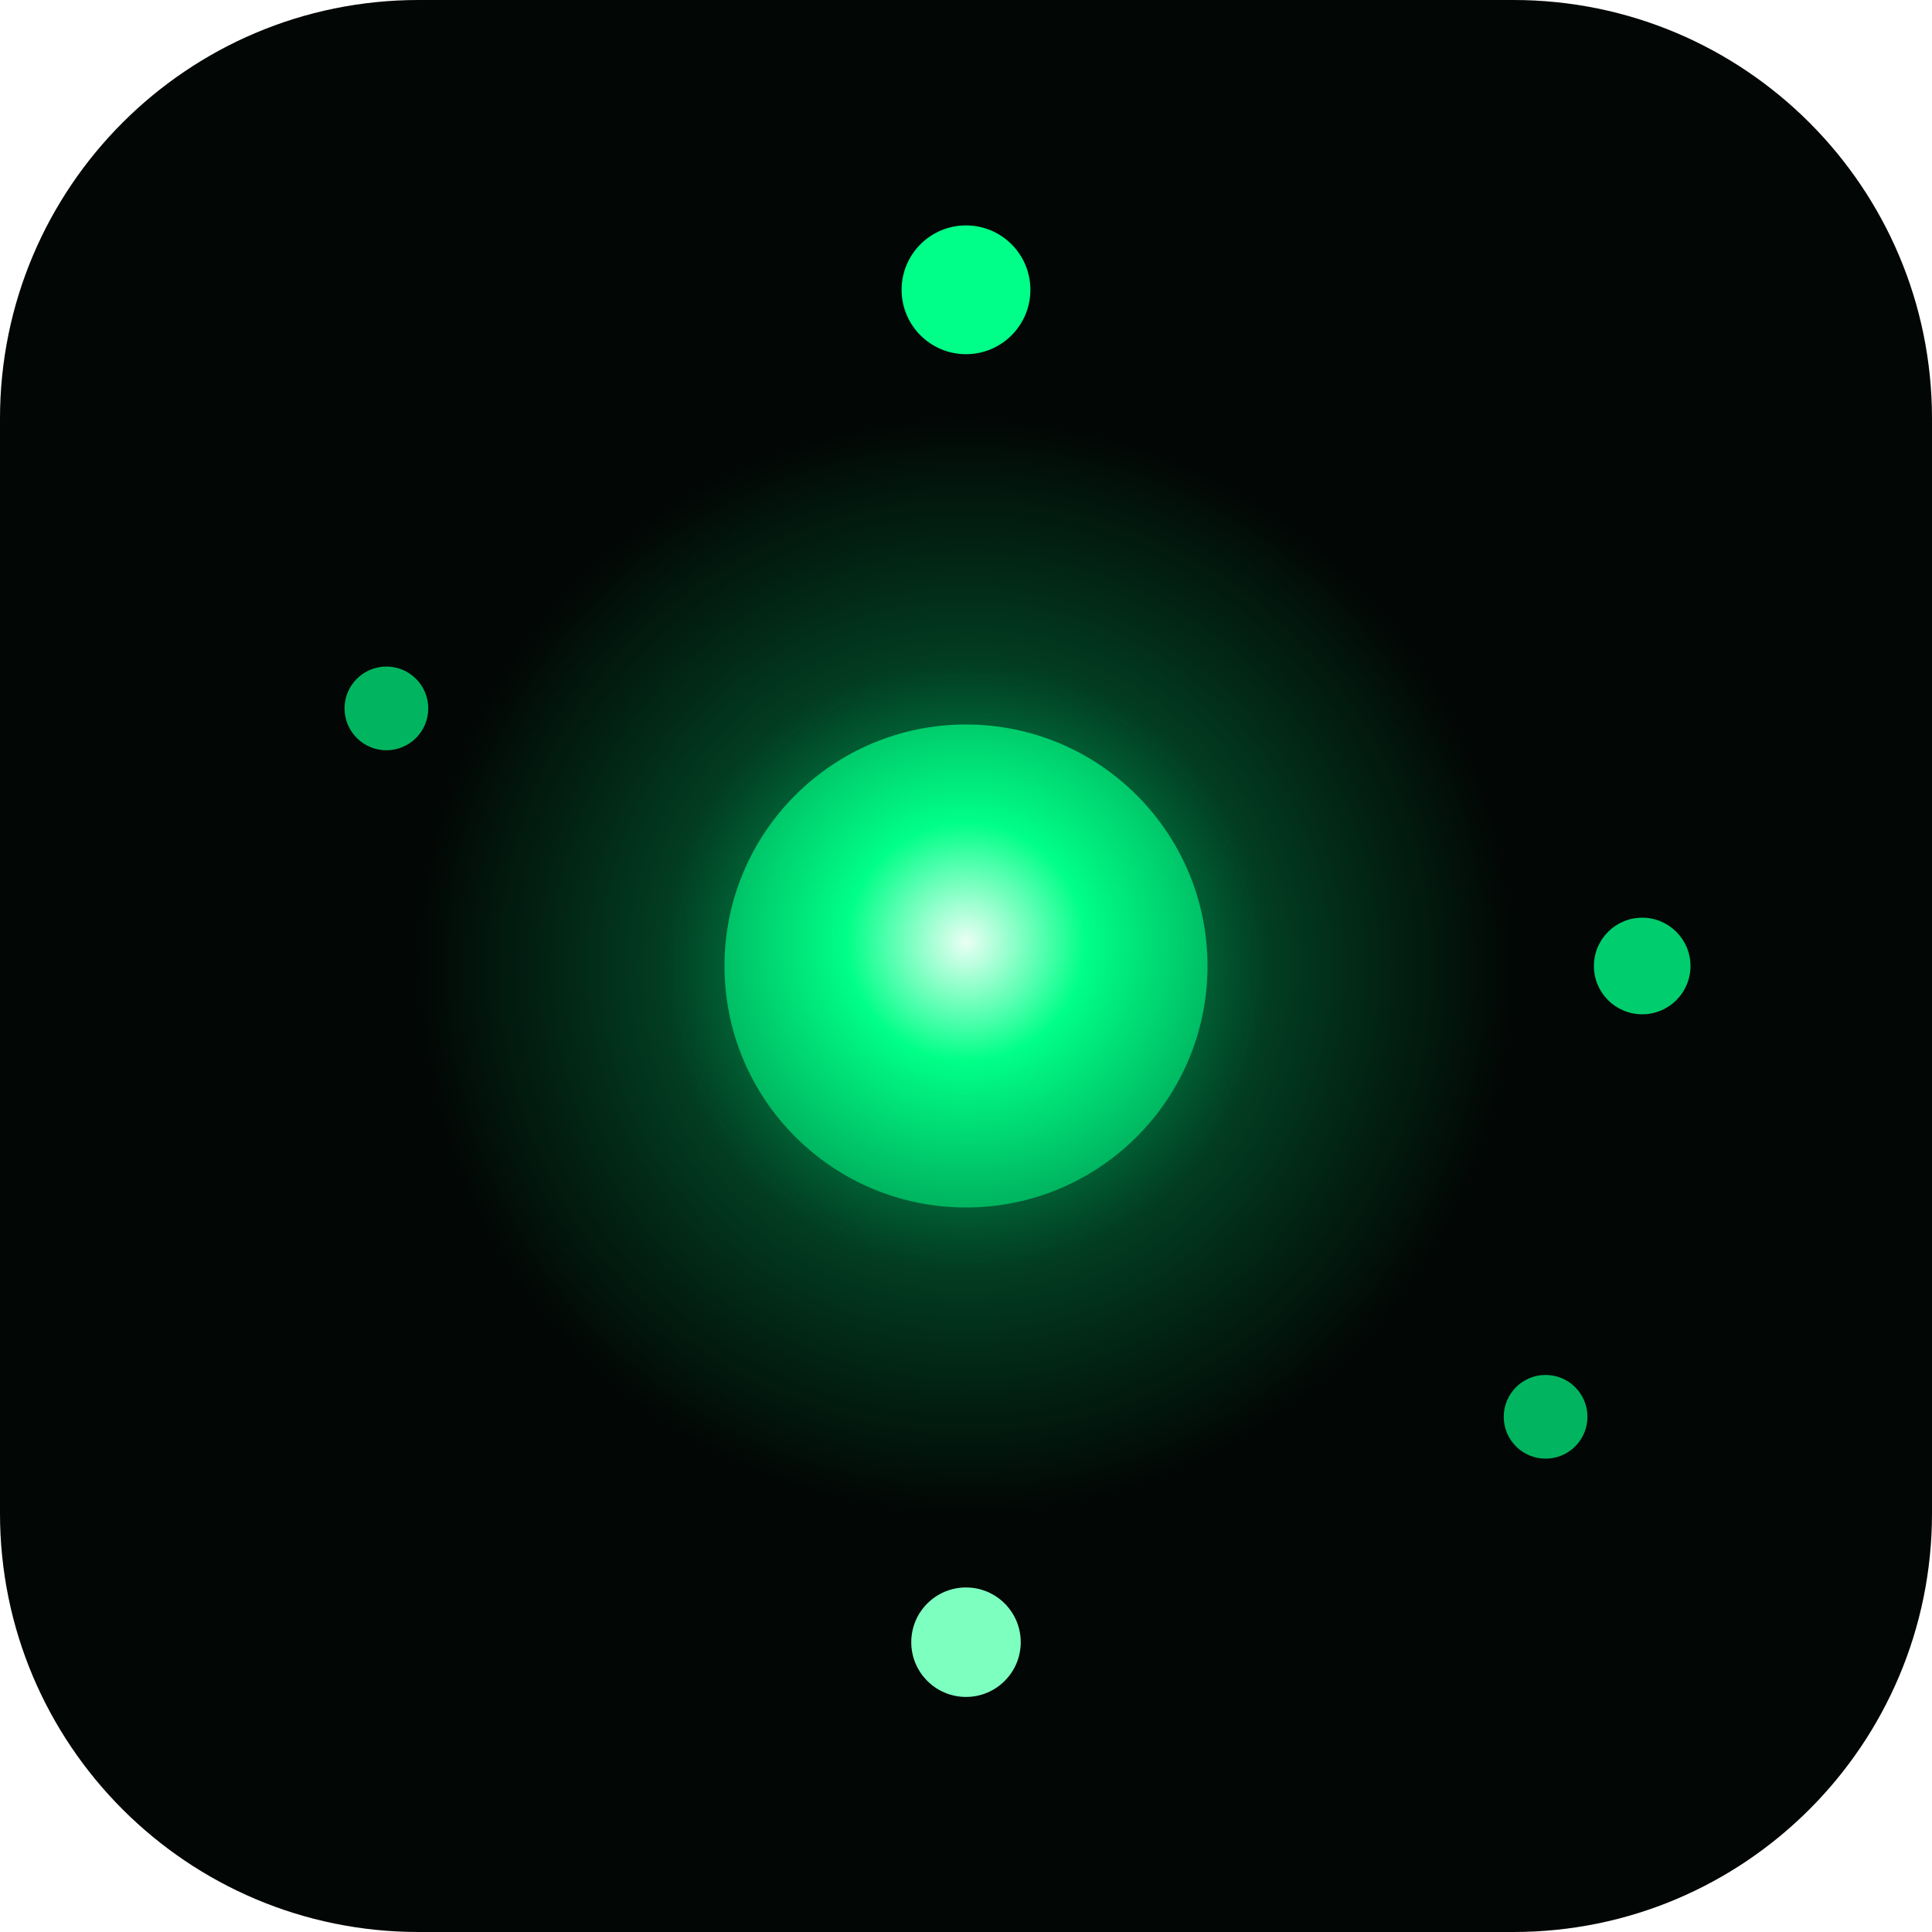
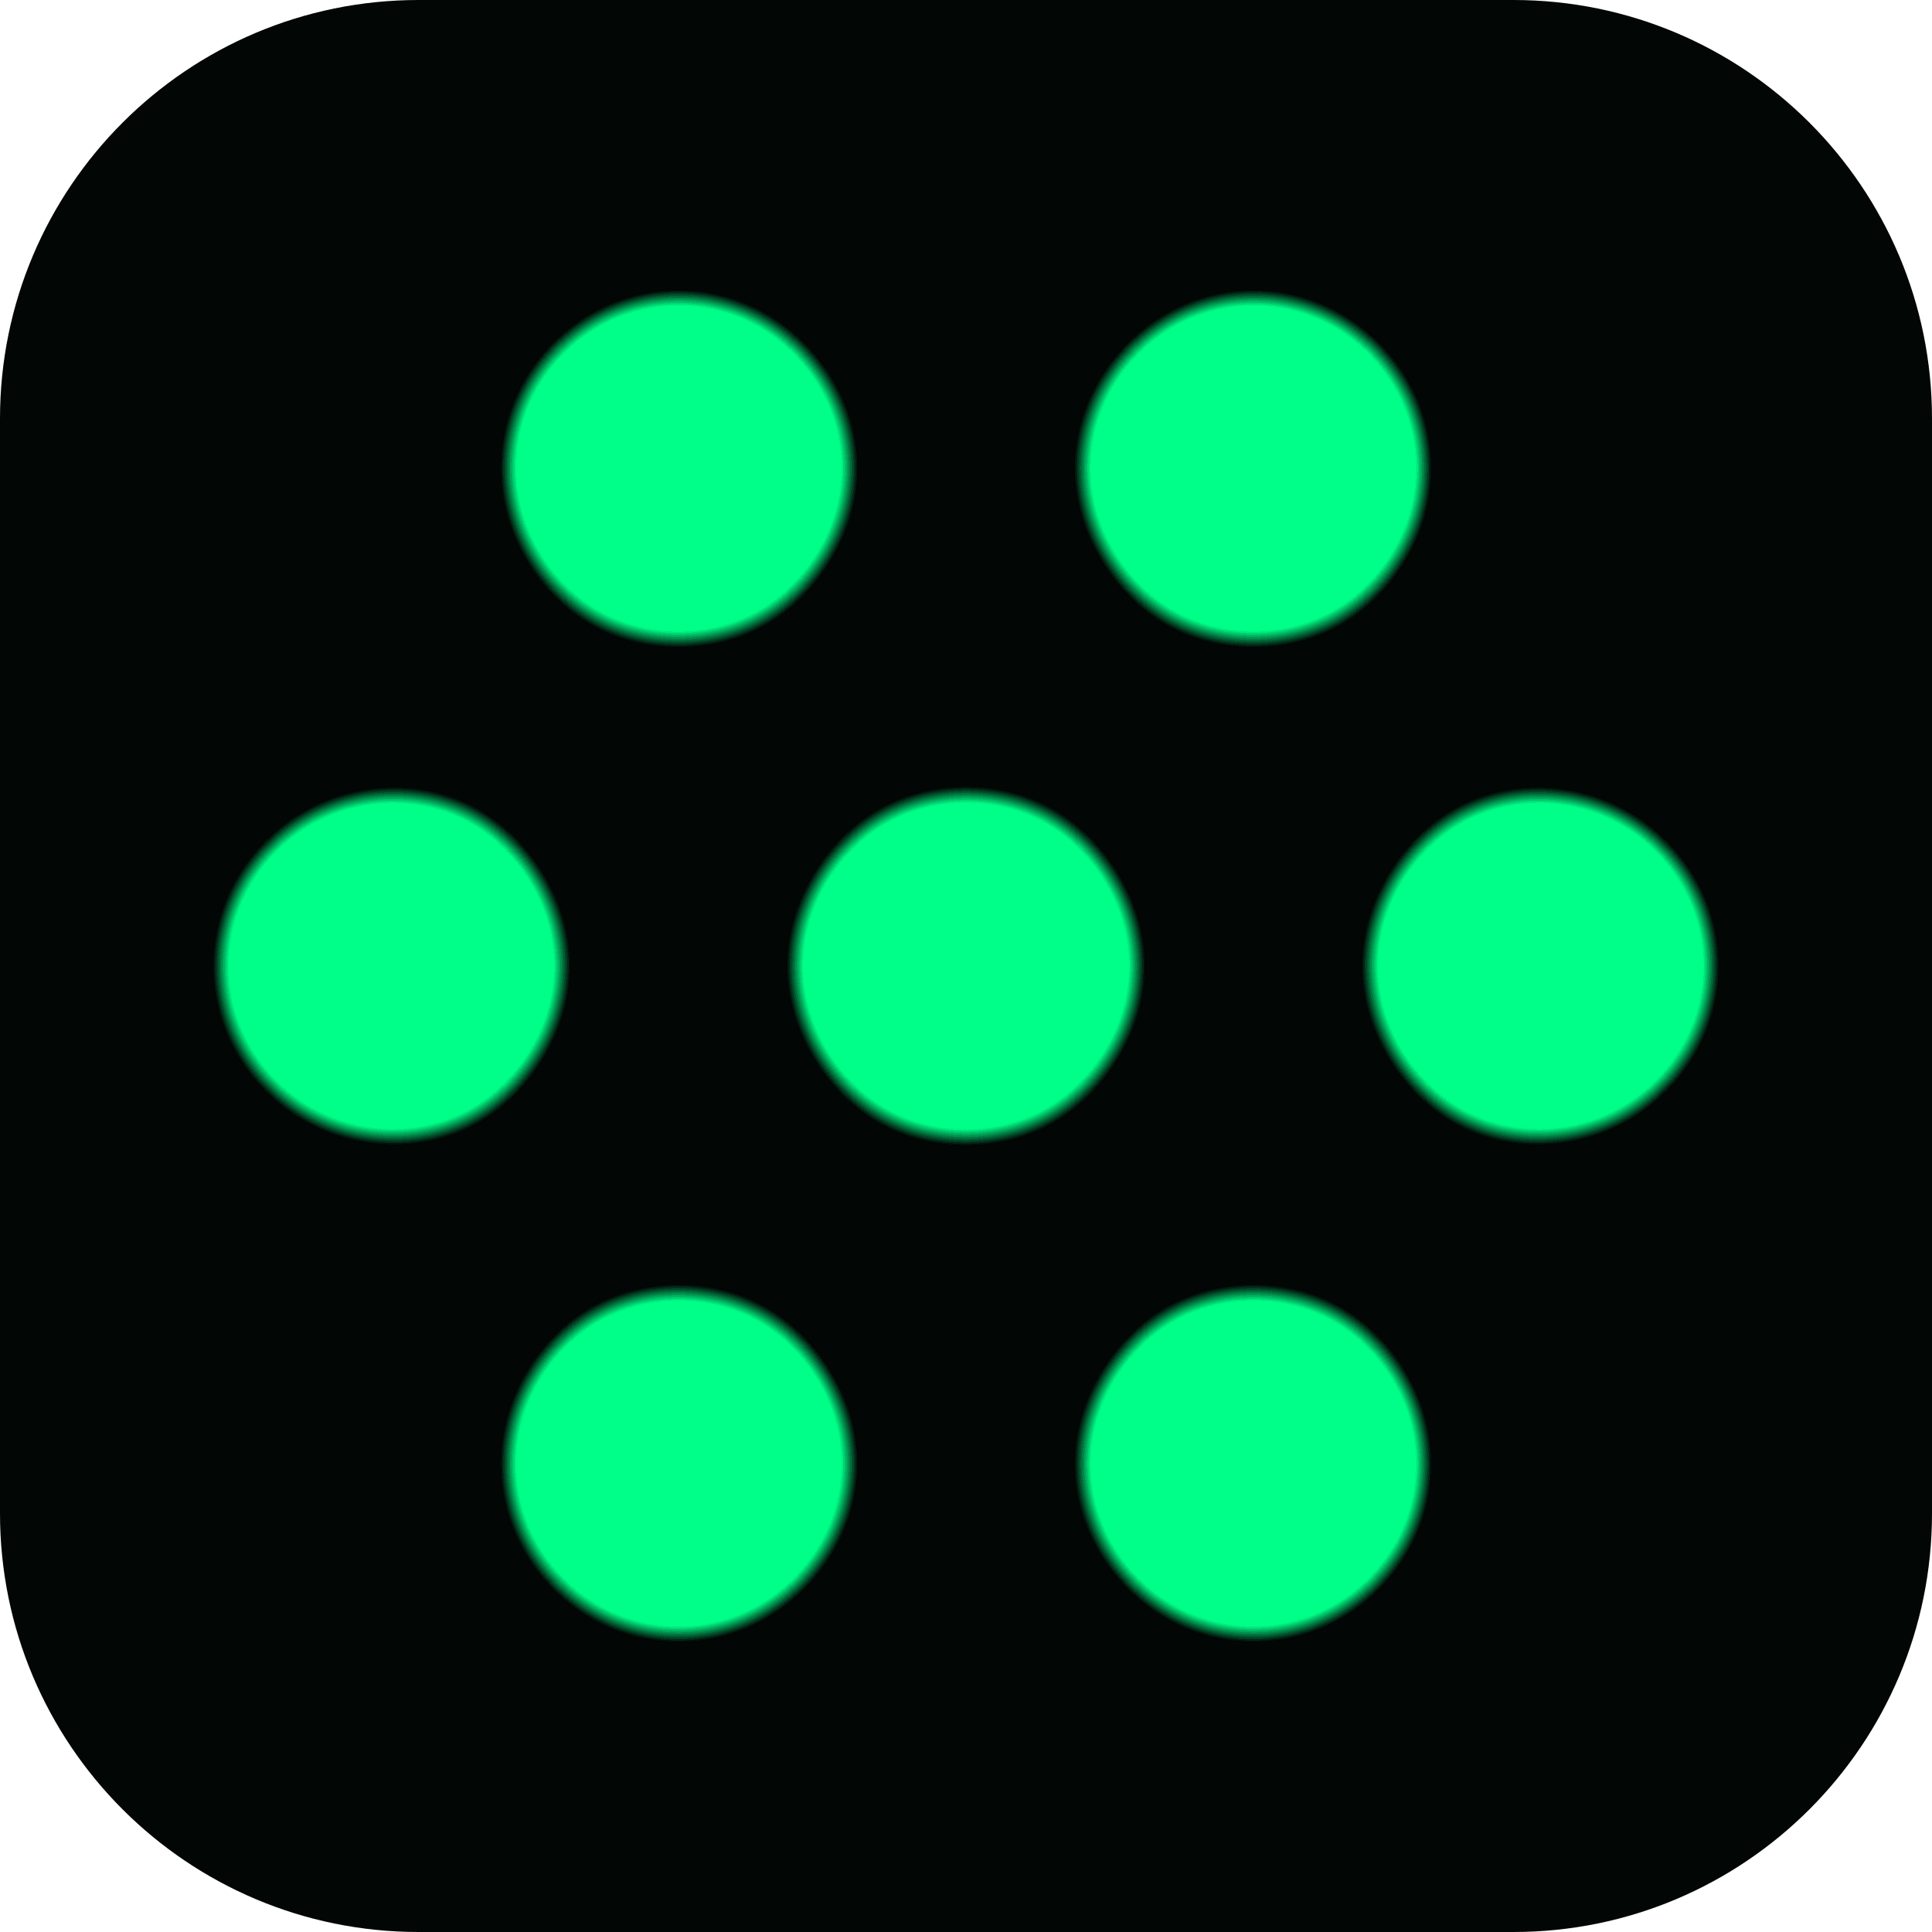
<svg xmlns="http://www.w3.org/2000/svg" viewBox="0 0 120 120" role="img" aria-label="tiny">
  <defs>
-     <radialGradient id="t-glow" cx="50%" cy="50%" r="50%">
-       <stop offset="0%" stop-color="#00FF88" stop-opacity="0.85" />
-       <stop offset="55%" stop-color="#00FF88" stop-opacity="0.22" />
-       <stop offset="100%" stop-color="#00FF88" stop-opacity="0" />
-     </radialGradient>
-     <radialGradient id="t-core" cx="50%" cy="45%" r="55%">
-       <stop offset="0%" stop-color="#eafff4" />
-       <stop offset="45%" stop-color="#00FF88" />
-       <stop offset="100%" stop-color="#00b45f" />
-     </radialGradient>
+     <filter id="goo" x="-40%" y="-40%" width="180%" height="180%" color-interpolation-filters="sRGB">
+       <feGaussianBlur in="SourceGraphic" stdDeviation="6.33" result="blur" />
+       <feColorMatrix in="blur" type="matrix" values="1 0 0 0 0                 0 1 0 0 0                 0 0 1 0 0                 0 0 0 18 -7" />
+     </filter>
  </defs>
  <rect width="120" height="120" rx="26" fill="#020604" />
-   <circle cx="60" cy="60" r="34" fill="url(#t-glow)">
-     <animate attributeName="r" values="30;38;30" dur="4s" repeatCount="indefinite" />
-     <animate attributeName="opacity" values="0.7;1;0.7" dur="4s" repeatCount="indefinite" />
-   </circle>
-   <g>
-     <animateTransform attributeName="transform" type="rotate" from="0 60 60" to="360 60 60" dur="14s" repeatCount="indefinite" />
-     <circle cx="60" cy="18" r="4" fill="#00FF88" />
-     <circle cx="102" cy="60" r="3" fill="#00FF88" opacity="0.8" />
-     <circle cx="60" cy="102" r="3.4" fill="#7dffc0" />
+   <g filter="url(#goo)" fill="#00FF88">
+     <circle cx="42.15" cy="29.07" r="11.08">
+       <animateTransform attributeName="transform" type="translate" values="0 0; 4.5 -2.7; 0 0; -4.5 2.7; 0 0" dur="7.5s" begin="-0s" repeatCount="indefinite" />
+     </circle>
+     <circle cx="77.86" cy="29.07" r="11.08">
+       <animateTransform attributeName="transform" type="translate" values="0 0; 4.5 -2.7; 0 0; -4.5 2.7; 0 0" dur="8.5s" begin="-1.2s" repeatCount="indefinite" />
+     </circle>
+     <circle cx="95.71" cy="60.0" r="11.08">
+       <animateTransform attributeName="transform" type="translate" values="0 0; 4.5 -2.7; 0 0; -4.5 2.7; 0 0" dur="9.5s" begin="-2.5s" repeatCount="indefinite" />
+     </circle>
+     <circle cx="77.86" cy="90.93" r="11.08">
+       <animateTransform attributeName="transform" type="translate" values="0 0; 4.5 -2.7; 0 0; -4.5 2.7; 0 0" dur="8.0s" begin="-3.7s" repeatCount="indefinite" />
+     </circle>
+     <circle cx="42.15" cy="90.93" r="11.08">
+       <animateTransform attributeName="transform" type="translate" values="0 0; 4.5 -2.7; 0 0; -4.5 2.7; 0 0" dur="10.0s" begin="-5.0s" repeatCount="indefinite" />
+     </circle>
+     <circle cx="24.29" cy="60.0" r="11.08">
+       <animateTransform attributeName="transform" type="translate" values="0 0; 4.5 -2.7; 0 0; -4.5 2.7; 0 0" dur="9.0s" begin="-6.2s" repeatCount="indefinite" />
+     </circle>
+     <circle cx="60" cy="60" r="11.08">
+       <animate attributeName="r" values="11.08;12.41;11.08" dur="5s" repeatCount="indefinite" />
+     </circle>
  </g>
-   <g>
-     <animateTransform attributeName="transform" type="rotate" from="360 60 60" to="0 60 60" dur="20s" repeatCount="indefinite" />
-     <circle cx="24" cy="44" r="2.6" fill="#00FF88" opacity="0.7" />
-     <circle cx="96" cy="88" r="2.6" fill="#00FF88" opacity="0.7" />
-   </g>
-   <circle cx="60" cy="60" r="15" fill="url(#t-core)">
-     <animate attributeName="r" values="14;16;14" dur="4s" repeatCount="indefinite" />
-   </circle>
</svg>
